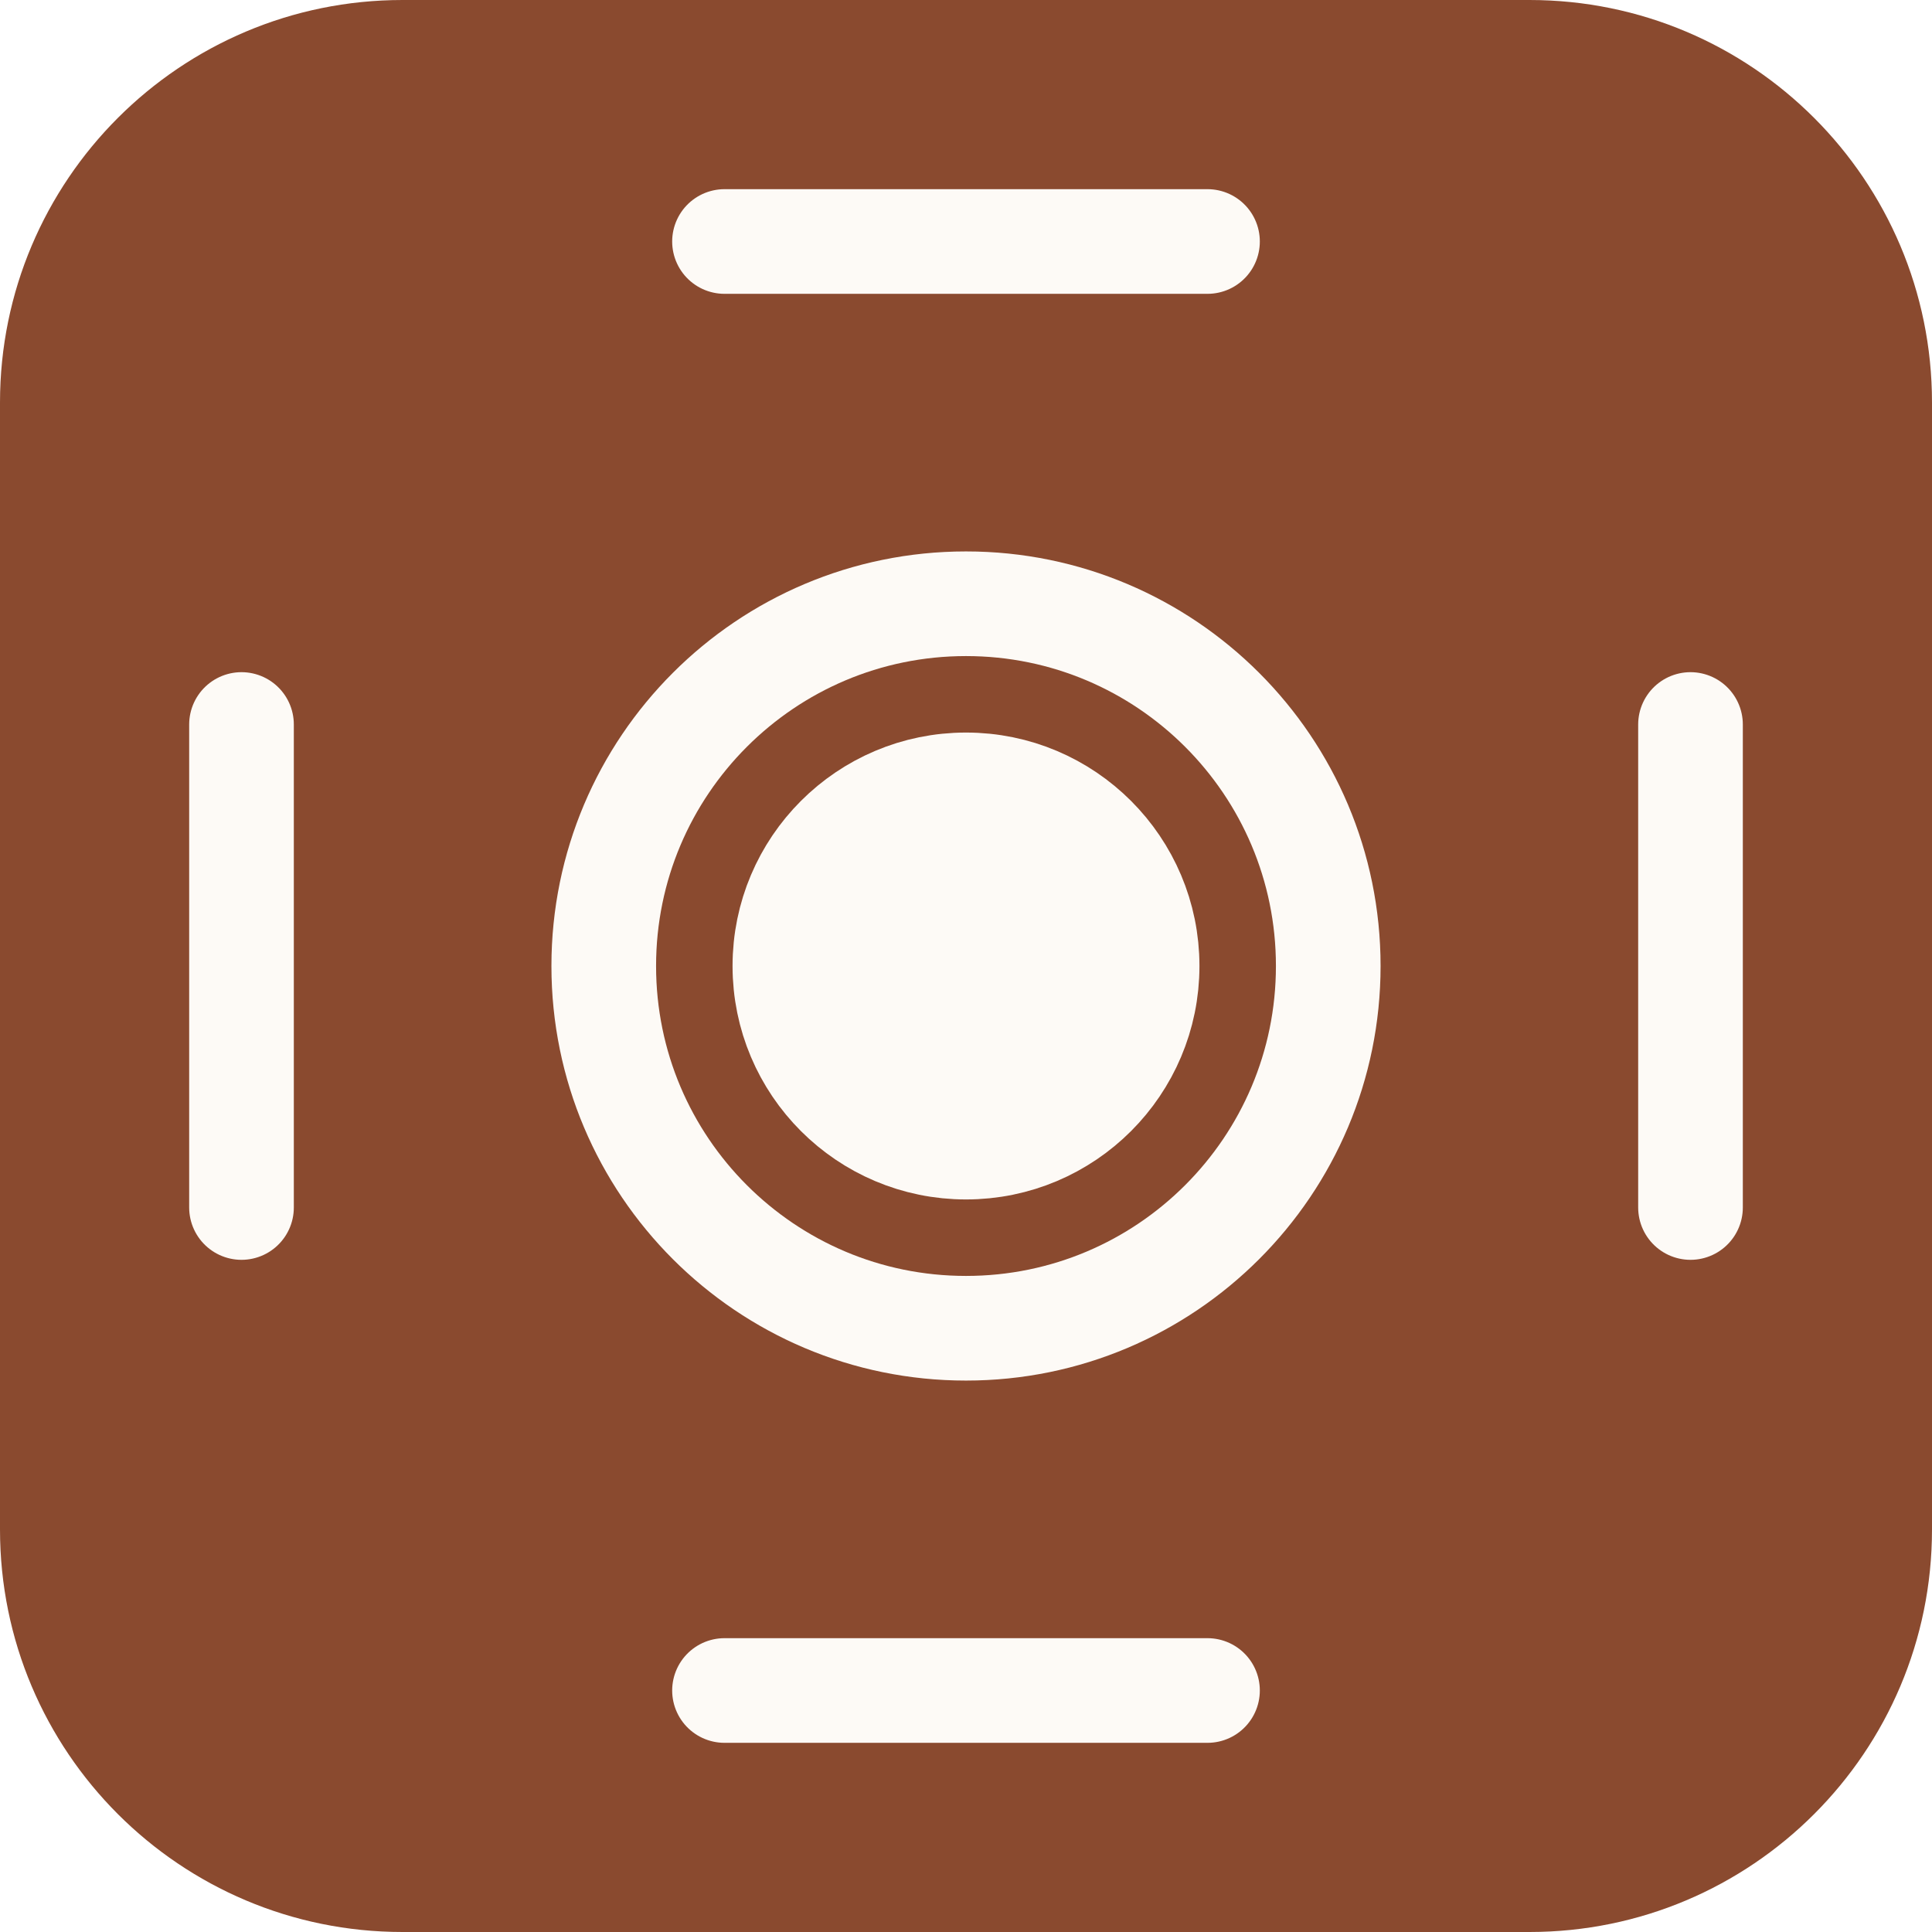
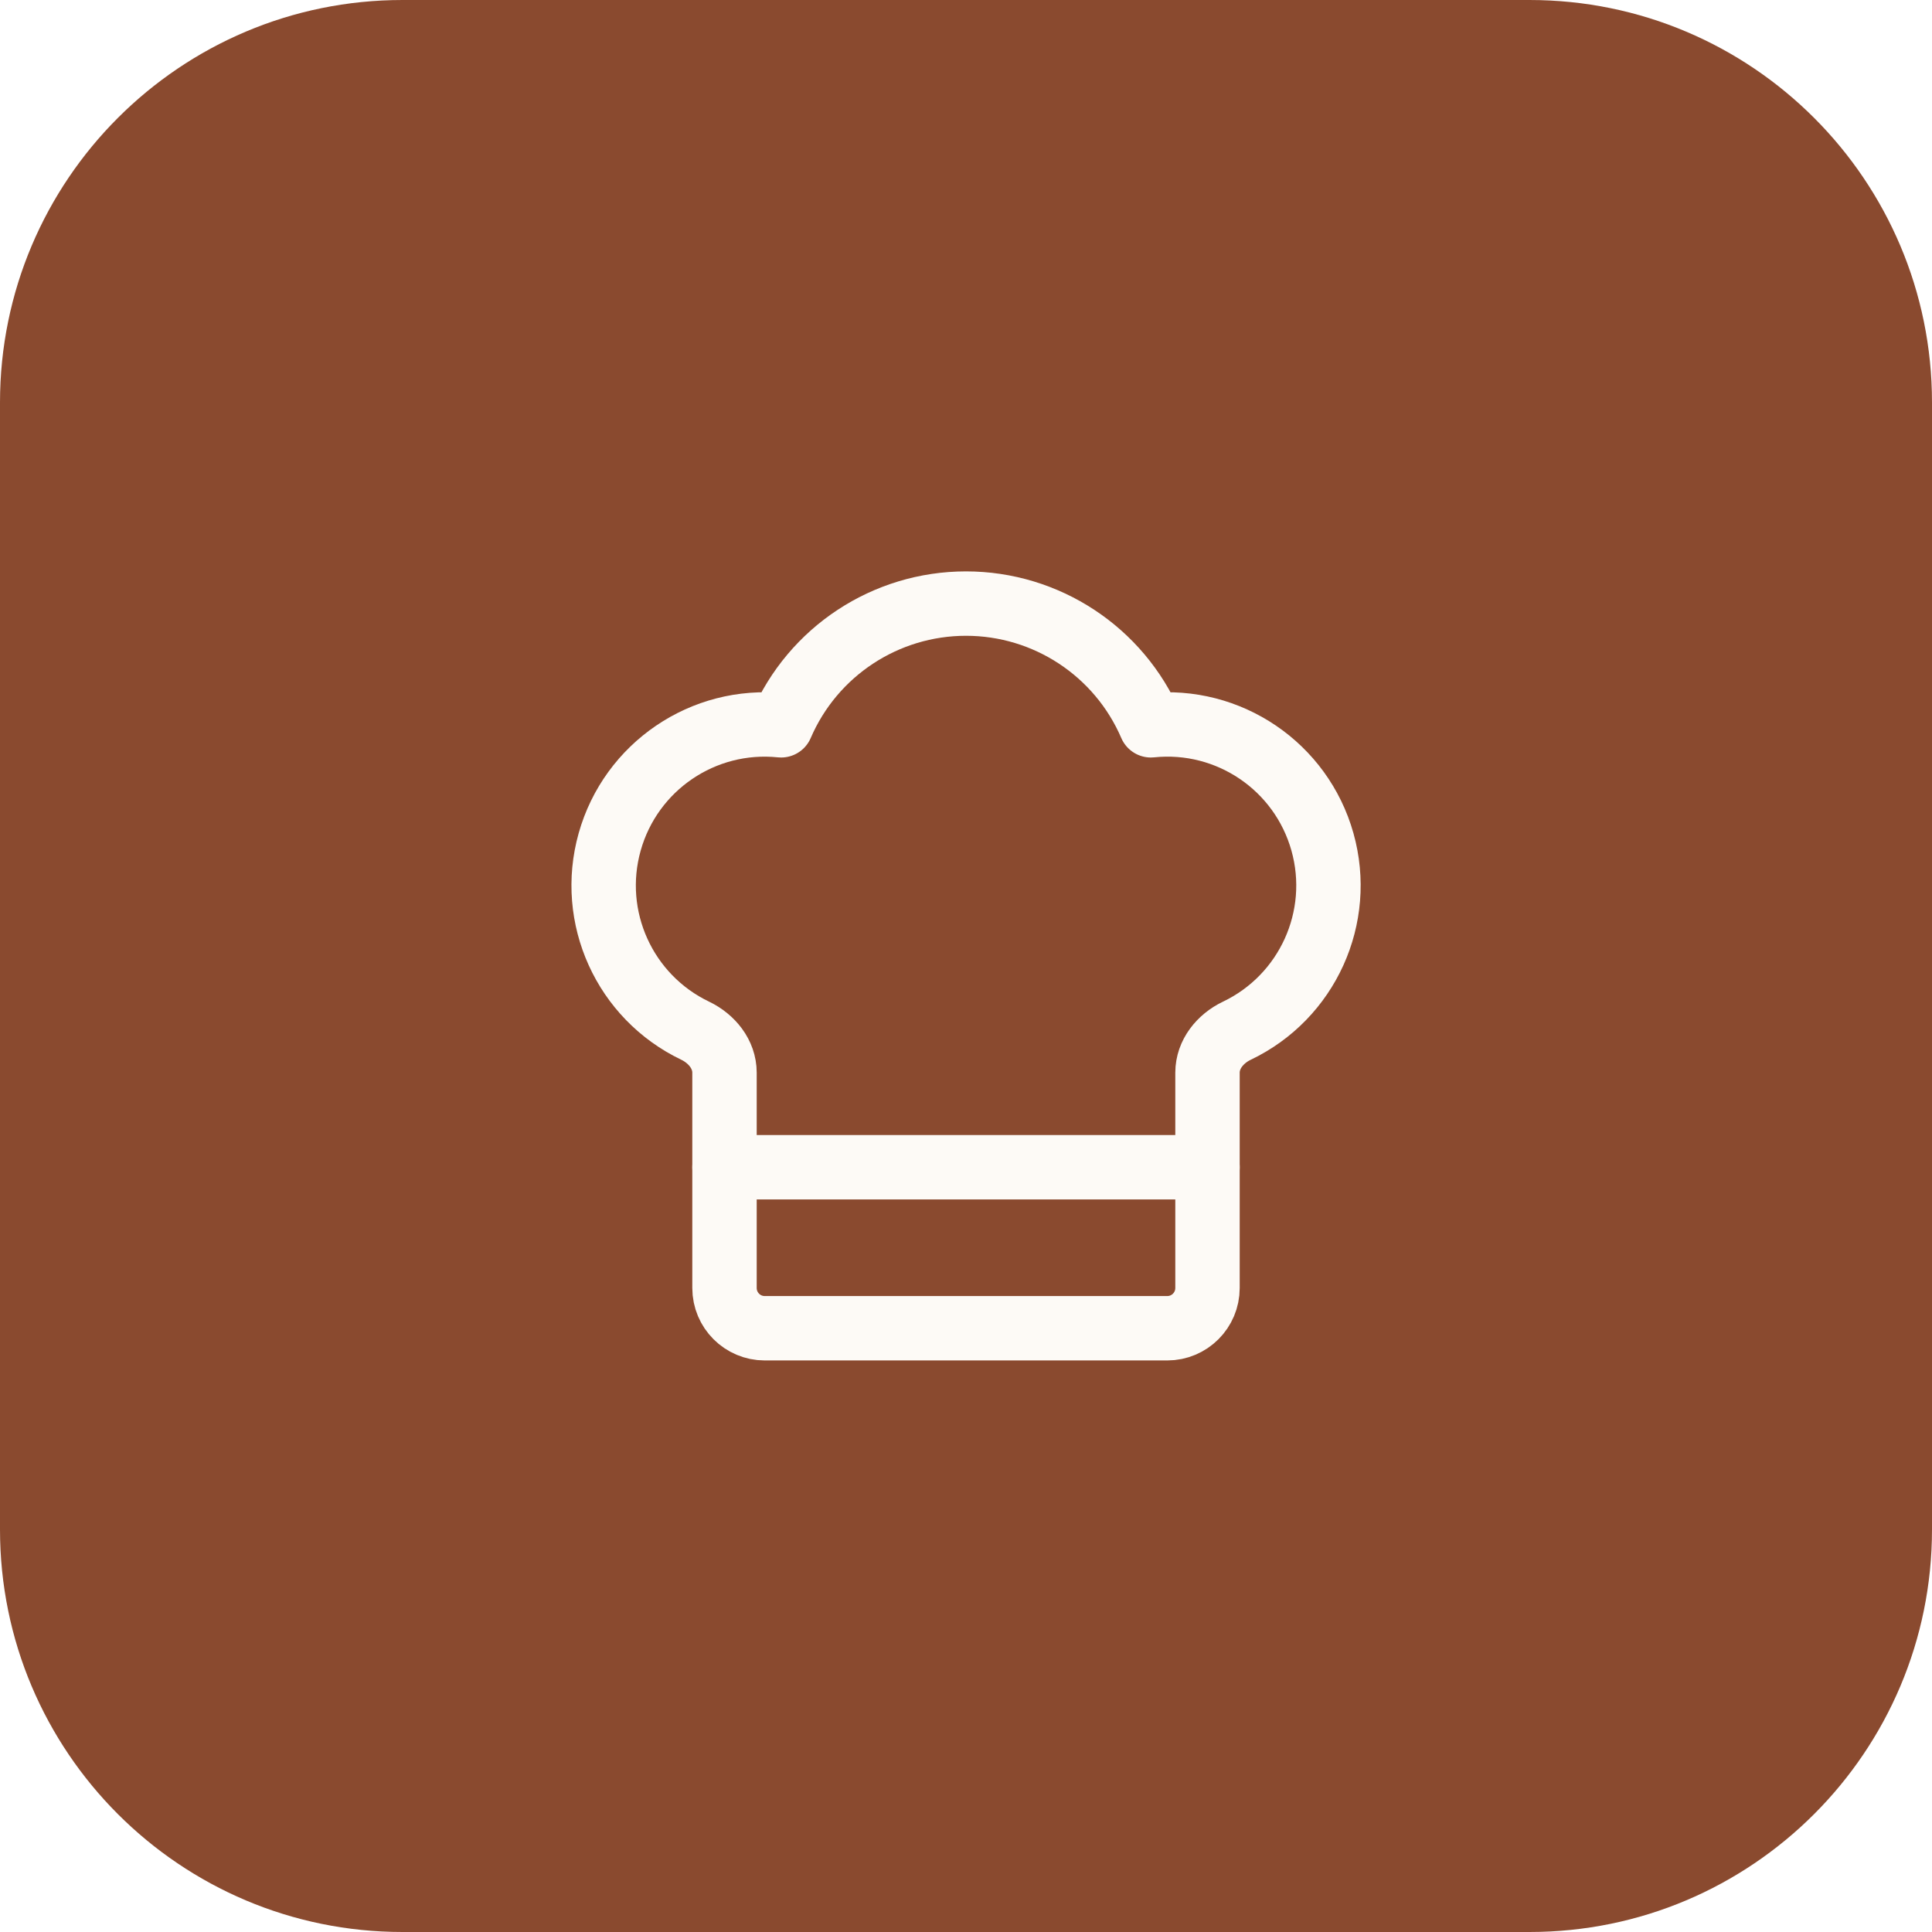
<svg xmlns="http://www.w3.org/2000/svg" width="48" height="48" viewBox="0 0 48 48" fill="none">
  <rect width="48" height="48" rx="10" fill="#8a4a2f" />
-   <g stroke="#fdfaf6" stroke-width="2.6" stroke-linecap="round" stroke-linejoin="round" fill="none">
-     <circle cx="24" cy="24" r="9" />
-     <circle cx="24" cy="24" r="4.5" fill="#fdfaf6" />
-     <path d="M18 42h12" />
-     <path d="M42 18v12" />
-     <path d="M6 18v12" />
-     <path d="M18 6h12" />
+   <g transform="translate(12 12)" stroke="#fdfaf6" stroke-width="1.6" stroke-linecap="round" stroke-linejoin="round" fill="none">
+     <path d="M17 21a1 1 0 0 0 1-1v-5.35c0-.457.316-.844.727-1.041a4 4 0 0 0-2.134-7.589 5 5 0 0 0-9.186 0 4 4 0 0 0-2.134 7.588c.411.198.727.585.727 1.041V20a1 1 0 0 0 1 1Z" />
+     <path d="M6 17h12" />
  </g>
</svg>
